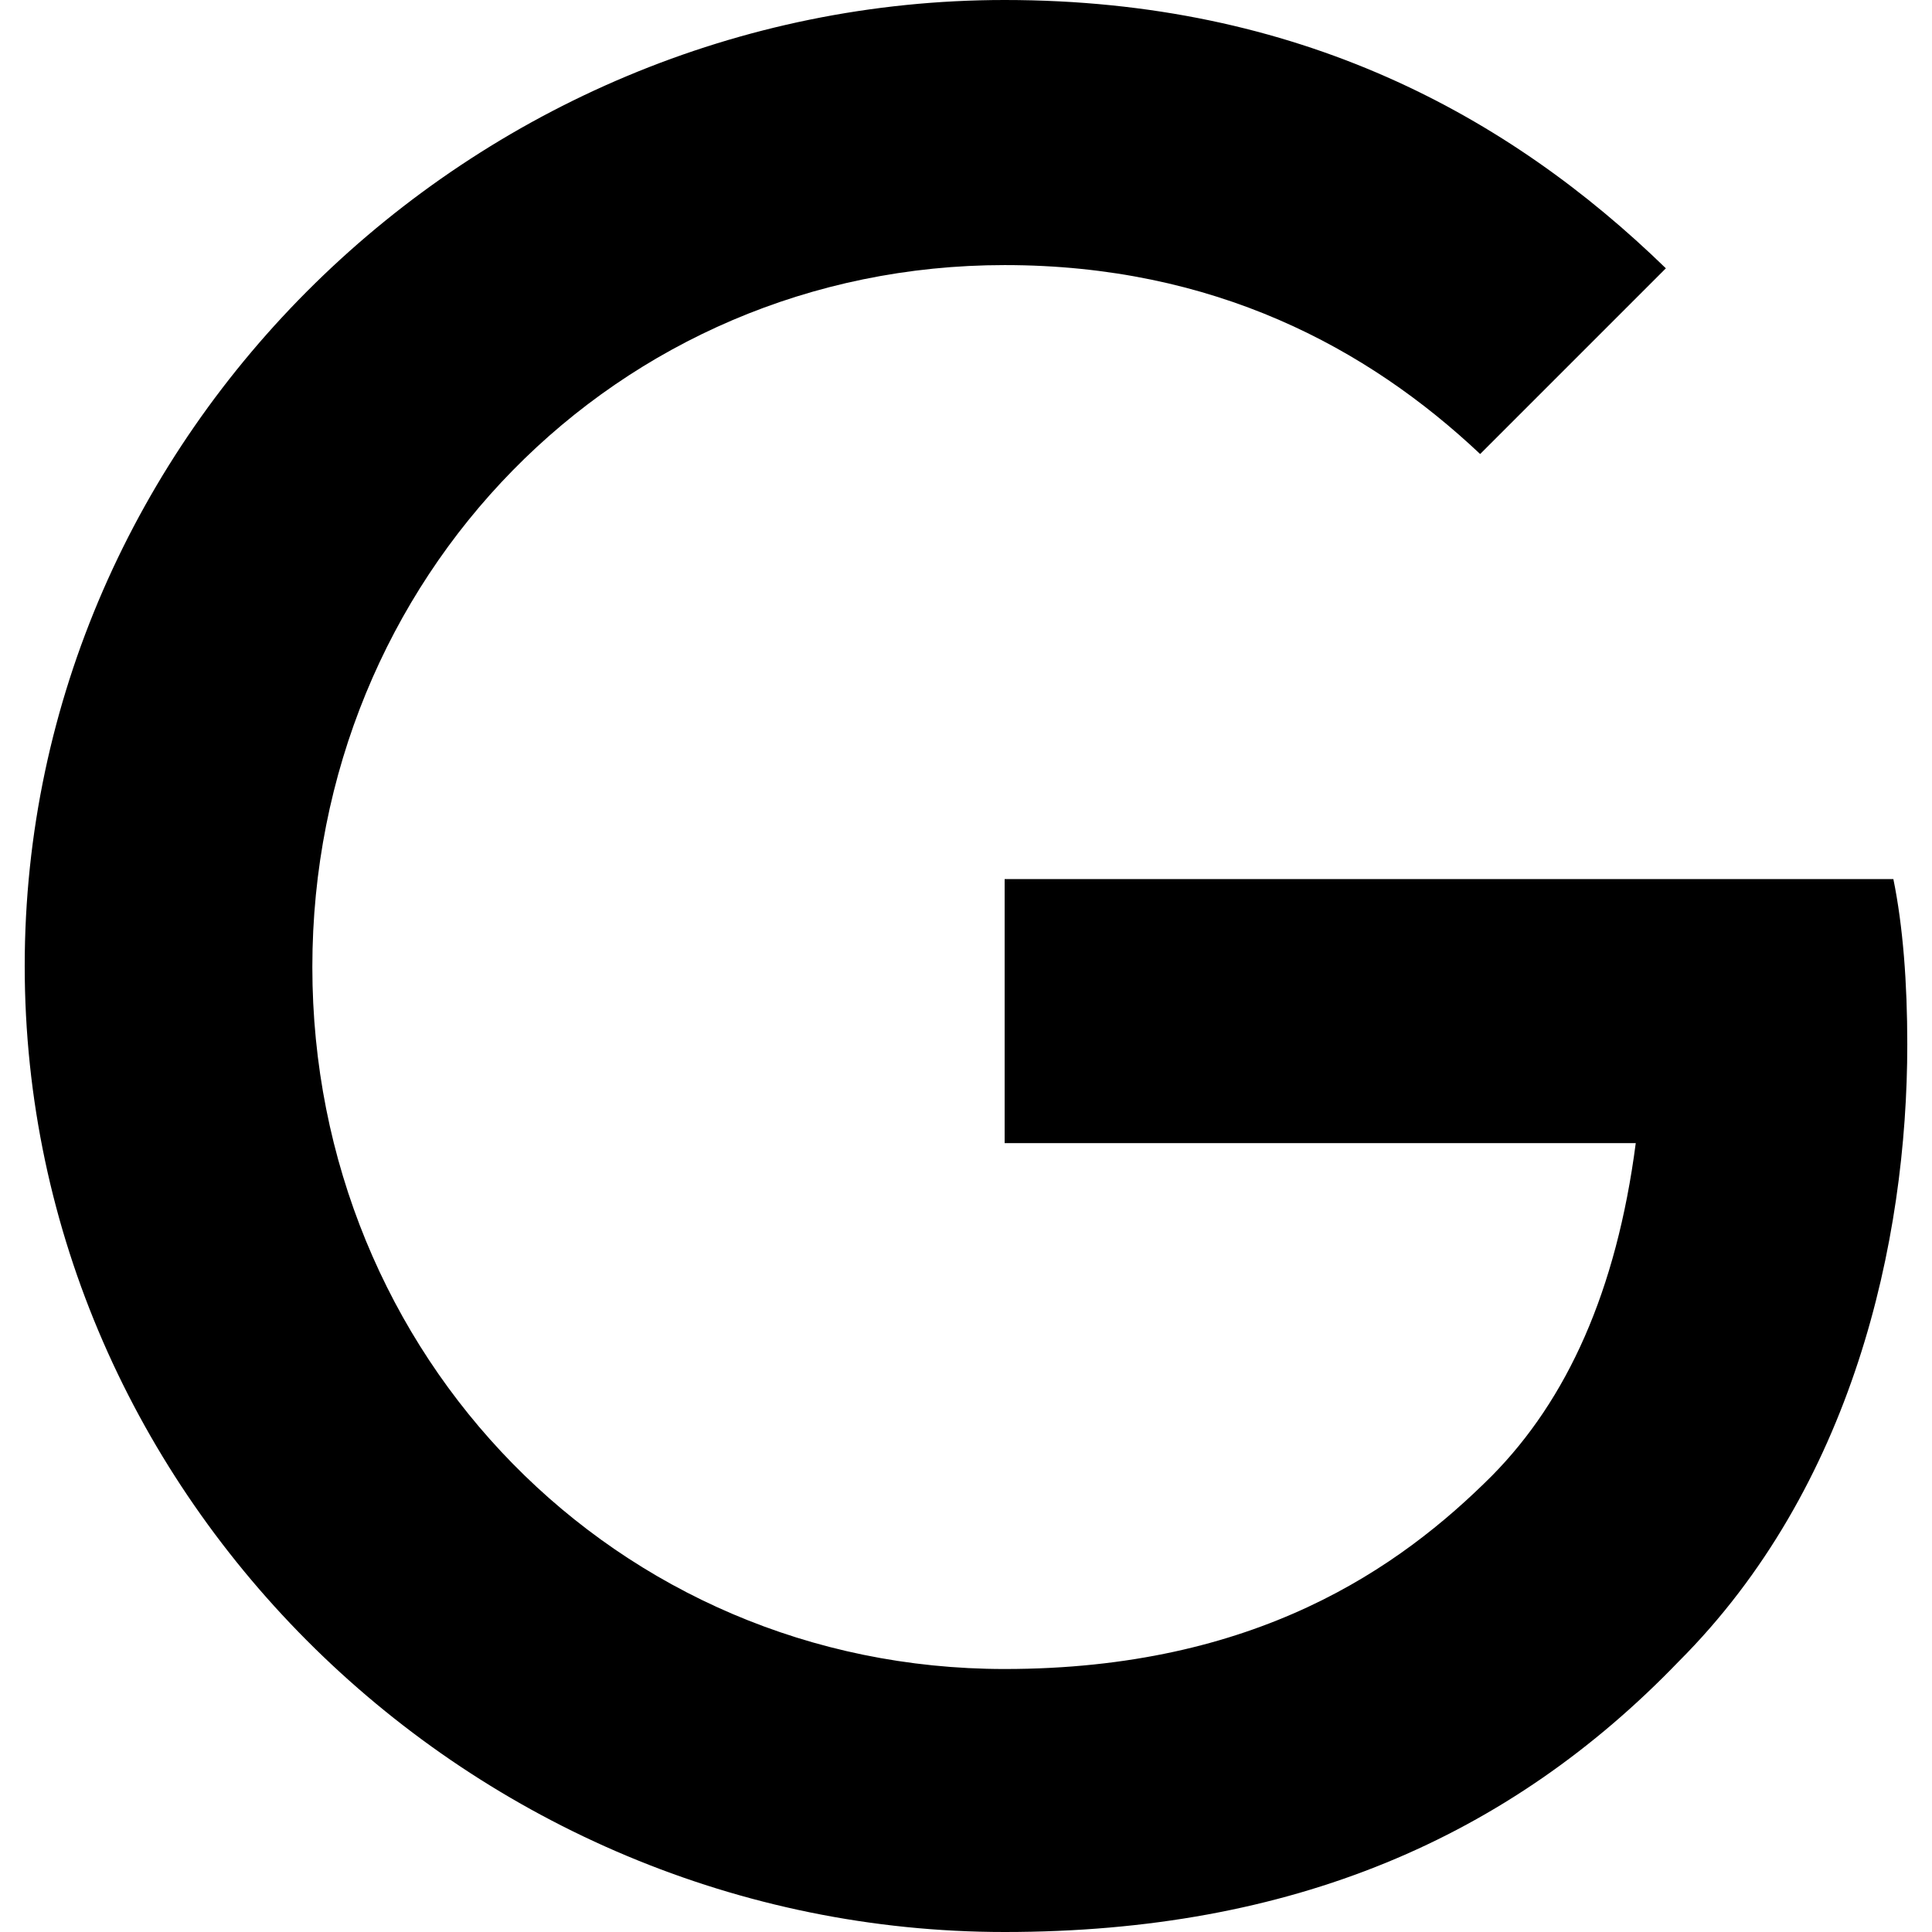
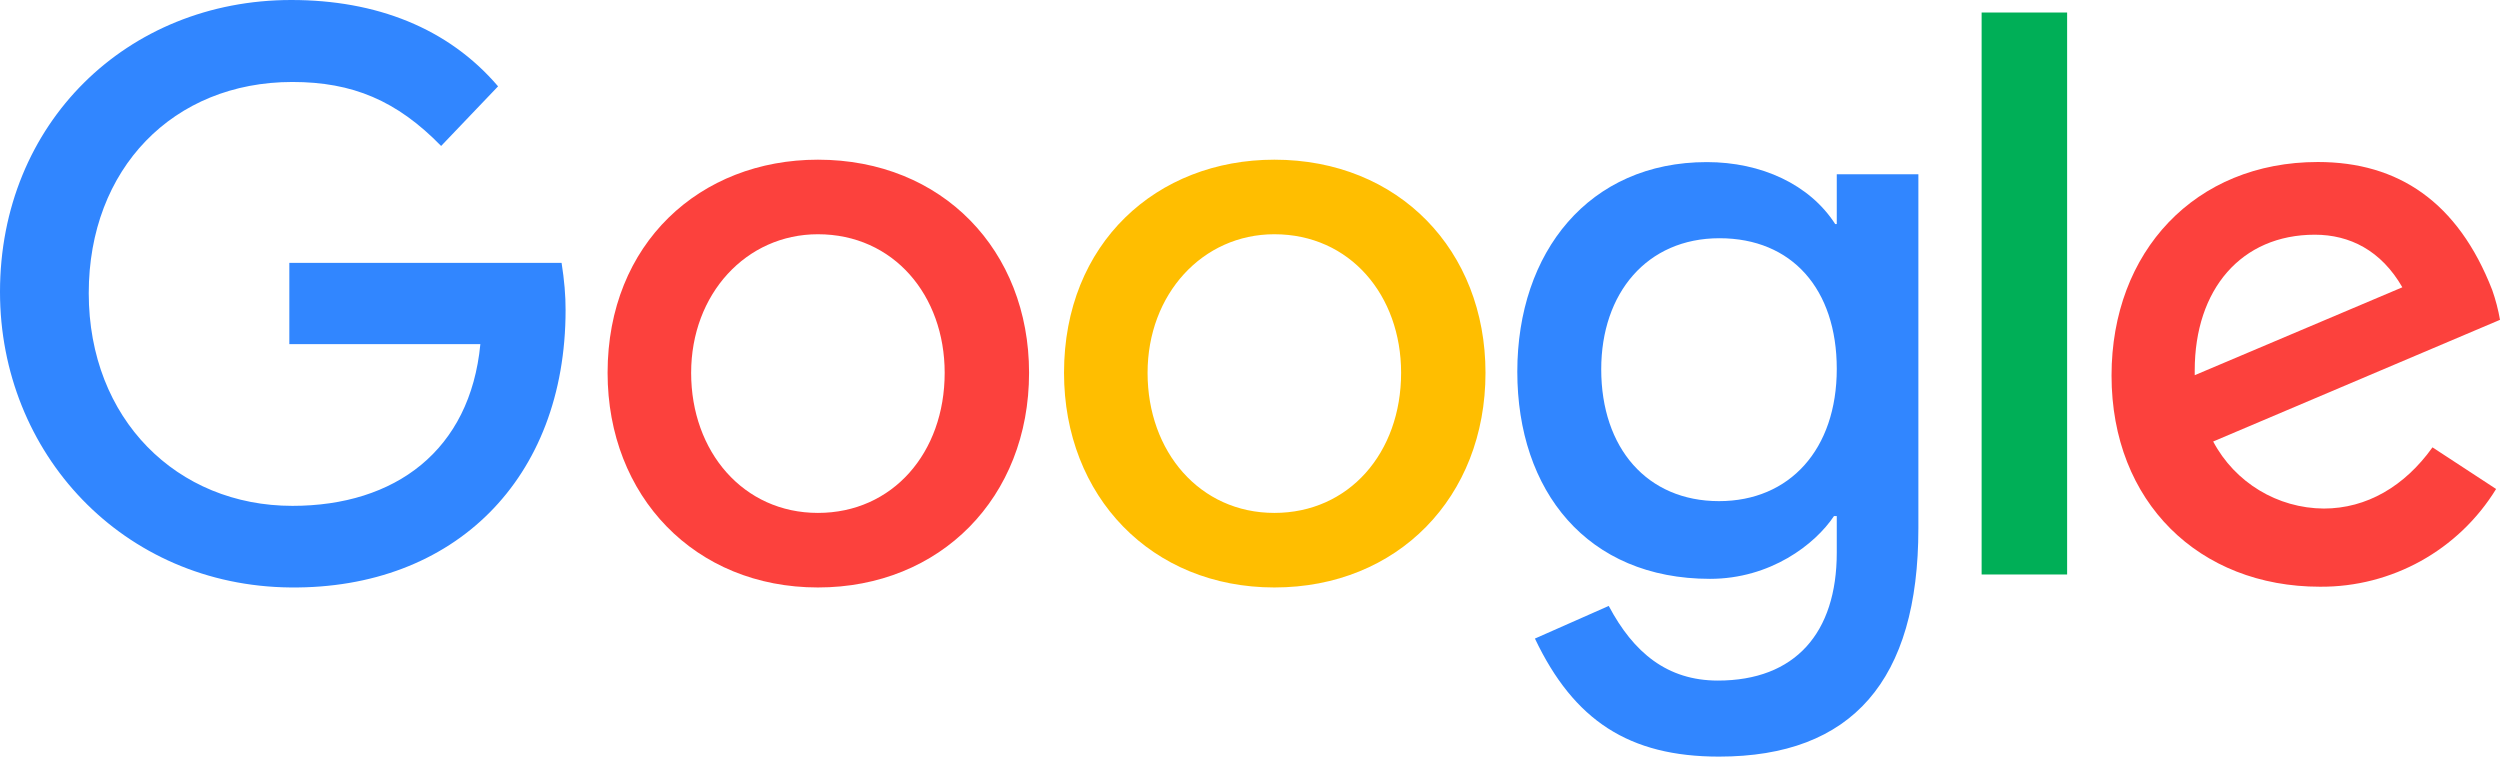
- <svg xmlns="http://www.w3.org/2000/svg" role="img" viewBox="0 0 24 24">
-   <path d="M12.48 10.92v3.28h7.84c-.24 1.84-.853 3.187-1.787 4.133-1.147 1.147-2.933 2.4-6.053 2.4-4.827 0-8.6-3.893-8.6-8.72s3.773-8.72 8.6-8.72c2.6 0 4.507 1.027 5.907 2.347l2.307-2.307C18.747 1.44 16.133 0 12.48 0 5.867 0 .307 5.387.307 12s5.56 12 12.173 12c3.573 0 6.267-1.173 8.373-3.36 2.16-2.16 2.84-5.213 2.84-7.667 0-.76-.053-1.467-.173-2.053H12.48z" />
+ <svg xmlns="http://www.w3.org/2000/svg" class="lnXdpd" aria-label="Google" height="81.59" role="img" viewBox="0 0 269.59 81.59" width="269.59" version="1.1" id="svg14">
+   <defs id="defs18" />
+   <path d="M 31.32,63.35 C 48.97,63.52 60.99,51.67 60.99,33.43 Q 61,31.14 60.56,28.35 H 31.2 v 8.76 H 51.8 C 50.7,48.58 42.62,54.55 31.53,54.55 19.09,54.55 9.57,45.2 9.57,31.61 9.57,18.2 18.67,8.84 31.53,8.84 c 6.48,0 11.26,2 16.04,6.9 L 53.71,9.31 C 48.33,3.01 40.55,0 31.41,0 13.7,0 0,13.29 0,31.48 c 0,17.4 13.25,31.7 31.32,31.87" fill="#3186ff" id="path2" />
+   <path d="m 88.2,63.35 c 13.2,0 22.77,-9.69 22.77,-23.15 0,-13.2 -9.35,-22.98 -22.77,-22.98 -12.7,0 -22.68,9.02 -22.68,22.98 0,13.33 9.43,23.15 22.68,23.15 m 0,-8.04 c -8.04,0 -13.67,-6.6 -13.67,-15.1 0,-8.5 5.93,-14.95 13.67,-14.95 8.17,0 13.67,6.6 13.67,14.94 0,8.64 -5.63,15.11 -13.67,15.11" fill="#fc413d" id="path4" />
+   <path d="m 137.42,63.35 c 13.29,0 22.77,-9.73 22.77,-23.15 0,-13.2 -9.35,-22.98 -22.77,-22.98 -12.7,0 -22.68,9.02 -22.68,22.98 0,13.33 9.43,23.15 22.68,23.15 m 0,-8.04 c -8.04,0 -13.67,-6.6 -13.67,-15.1 0,-8.5 5.93,-14.95 13.67,-14.95 8.17,0 13.67,6.6 13.67,14.94 0,8.64 -5.63,15.11 -13.67,15.11" fill="#ffbe00" id="path6" />
+   <path d="m 185.37,81.59 q 21.51,0 21.5,-24.63 V 18.79 h -8.8 v 5.37 h -0.17 c -2.75,-4.27 -7.96,-6.68 -13.84,-6.68 -12.7,0 -20.44,9.69 -20.44,22.6 0,12.86 7.53,22.34 20.78,22.34 6.52,0 11.34,-3.72 13.37,-6.77 h 0.3 v 3.94 c 0,8.67 -4.49,13.8 -12.82,13.8 -5.46,0 -9.1,-3.01 -11.77,-8.05 l -7.96,3.52 c 4.2,8.84 10.16,12.73 19.85,12.73 m 0,-27.55 c -7.74,0 -12.7,-5.71 -12.7,-14.22 0,-8.2 4.92,-14.13 12.75,-14.13 7.83,0 12.65,5.5 12.65,14.09 0,8.68 -5.08,14.26 -12.7,14.26" fill="#3186ff" id="path8" />
+   <path d="m 222.91,1.35 h -9.22 v 60.6 h 9.22 z" fill="#00af57" id="path10" />
+   <path d="m 250.17,63.27 a 22.1,22.1 0 0 0 19,-10.54 l -6.86,-4.49 c -3,4.2 -7.1,6.6 -11.72,6.6 a 13.6,13.6 0 0 1 -11.93,-7.23 l 30.93,-13.12 a 20,20 0 0 0 -0.84,-3.22 c -3.69,-9.48 -10.12,-13.8 -18.8,-13.8 -13.24,0 -22.25,9.66 -22.25,23.03 0,13.67 9.47,22.77 22.47,22.77 m -13.5,-22.81 v -0.51 c 0,-8.76 5.03,-14.64 12.95,-14.64 3.76,0 7.15,1.69 9.44,5.67 z" fill="#fc413d" id="path12" />
</svg>
